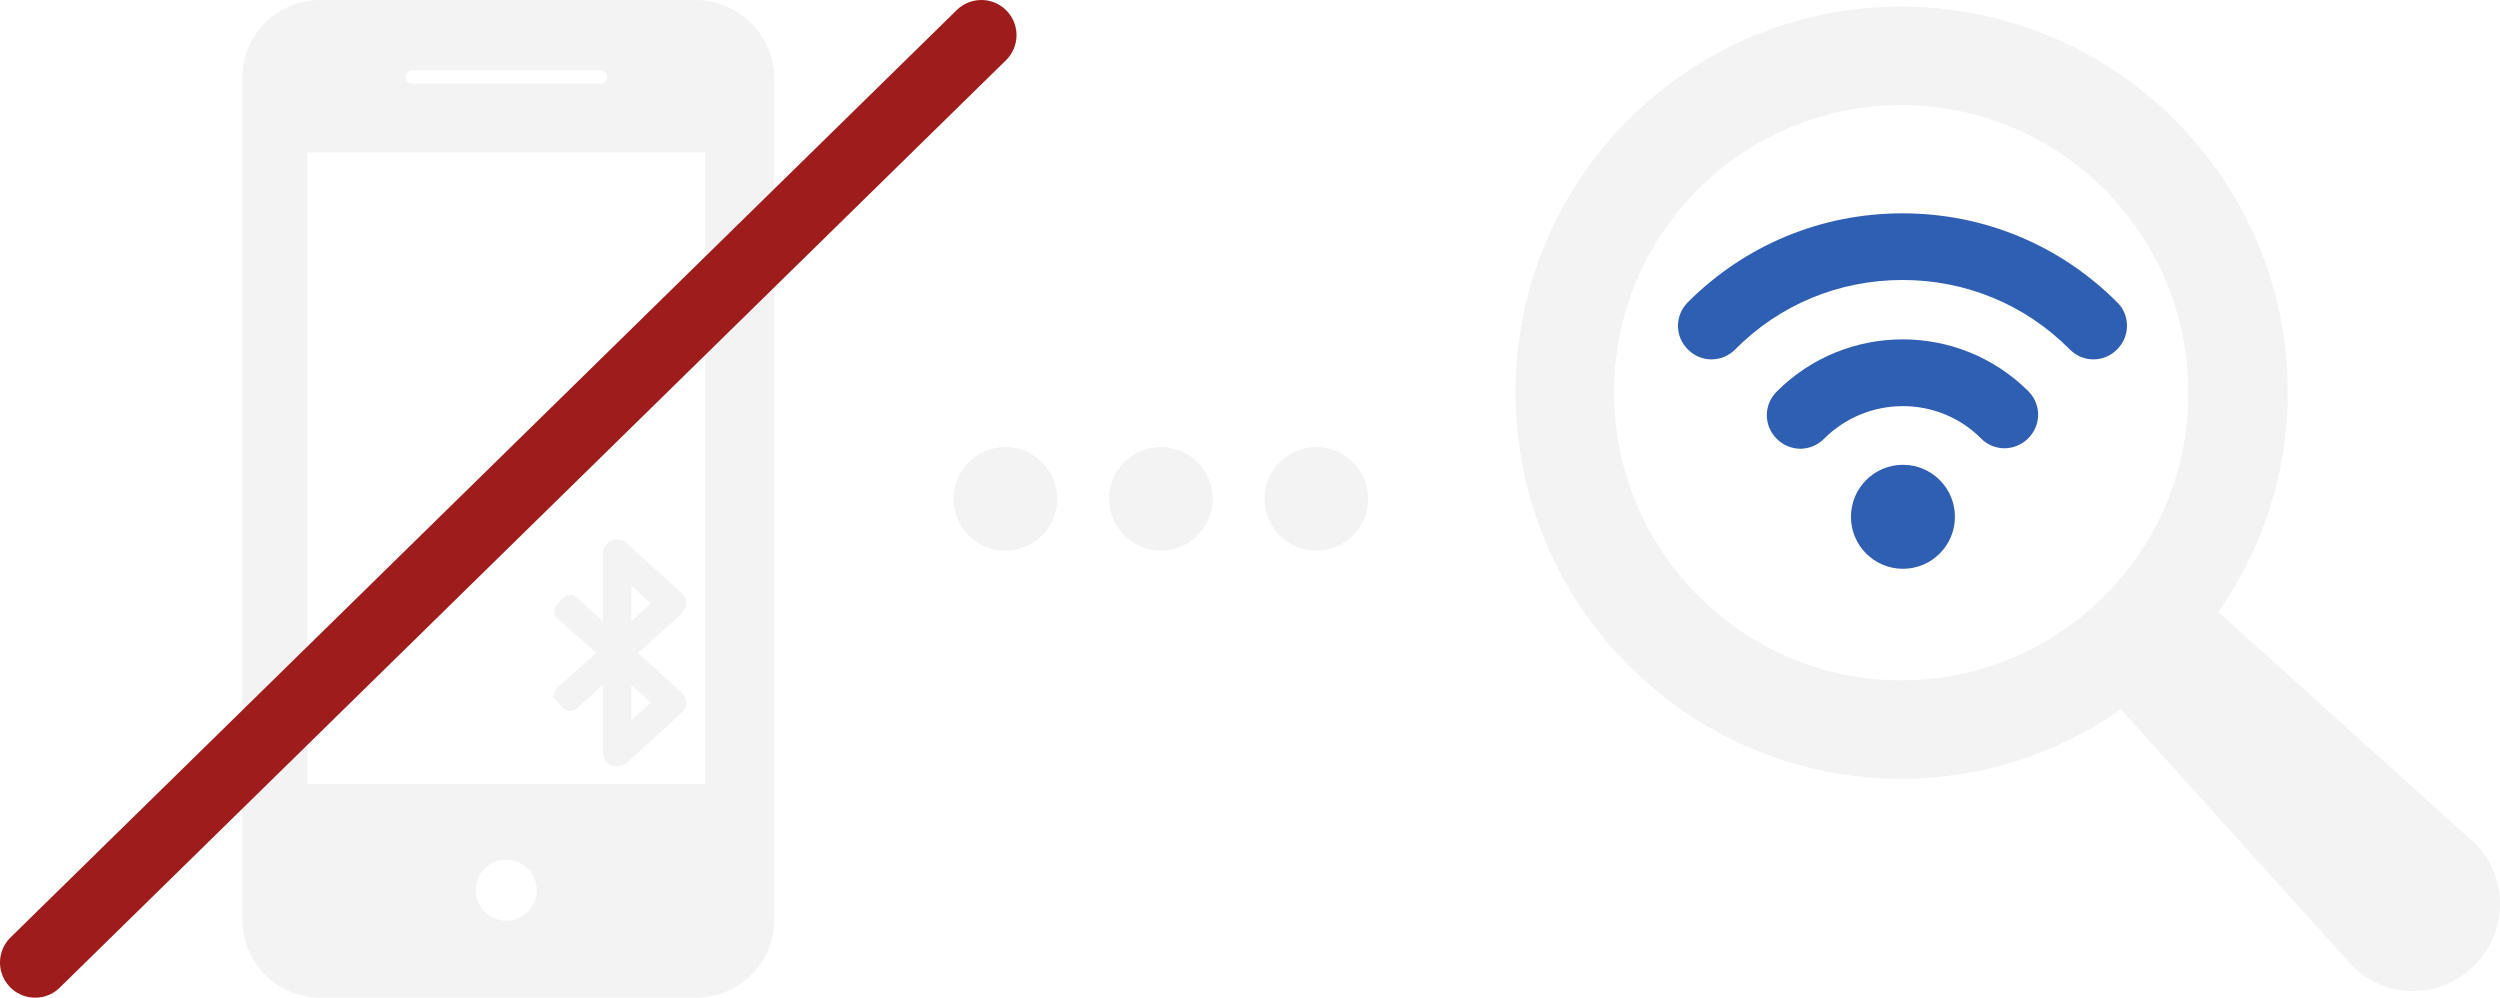
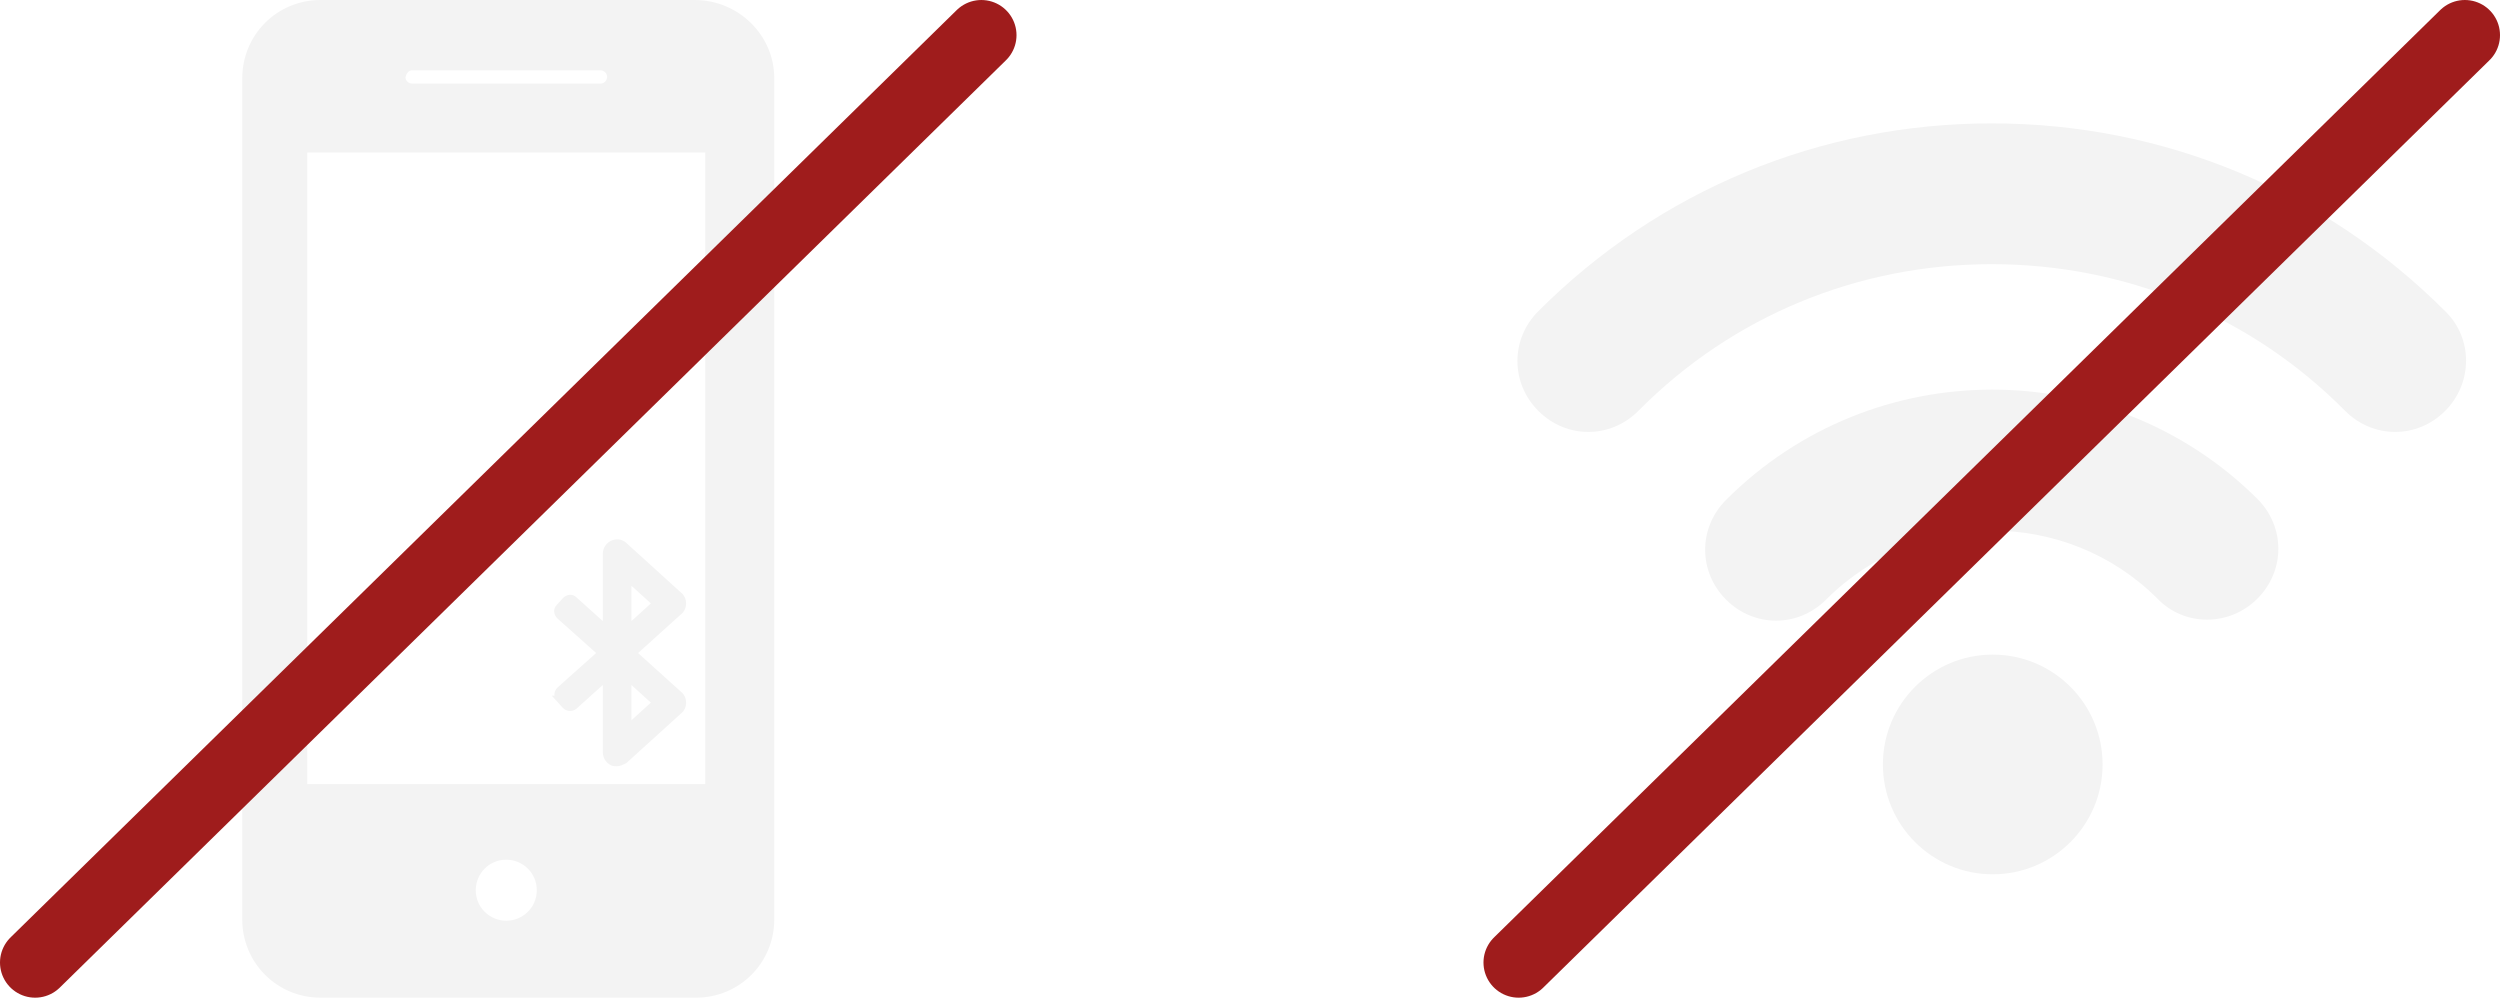
<svg xmlns="http://www.w3.org/2000/svg" version="1.1" x="0px" y="0px" viewBox="0 0 241.203 96.257" xml:space="preserve" id="svg2" width="241.203" height="96.257">
  <defs id="defs2" />
-   <g id="g2" style="fill:#1f6ae1;fill-opacity:1" transform="matrix(0.456047,0,0,0.456047,160.7507,14.92806)">
-     <path d="M 94.7,82.9 70.3,60.9 C 74.5,54.9 77,47.6 77,39.7 77,19.2 60.3,2.5 39.7,2.5 19.1,2.5 2.5,19.2 2.5,39.7 2.5,60.3 19.2,77 39.7,77 c 7.9,0 15.2,-2.5 21.2,-6.7 l 22,24.4 c 3.2,3.6 8.7,3.7 12.1,0.3 3.4,-3.3 3.3,-8.9 -0.3,-12.1 z M 39.7,67.5 C 24.4,67.5 12,55 12,39.7 12,24.4 24.4,12 39.7,12 55,12 67.4,24.4 67.4,39.7 67.5,55 55,67.5 39.7,67.5 Z" id="path1" style="fill:#f3f3f3;fill-opacity:1" transform="matrix(2.192756,0,0,2.192756,-37.33119,-36.81228)" />
-     <g id="g4" style="fill:#2f5fb3;fill-opacity:1">
-       <path d="M 95.4,31.2 C 83.3,19.1 67.2,12.4 50,12.4 c 0,0 0,0 0,0 -17.2,0 -33.3,6.7 -45.4,18.8 -2.8,2.8 -2.8,7.2 0,10 1.4,1.4 3.2,2.1 5,2.1 1.8,0 3.6,-0.7 5,-2.1 9.4,-9.5 22,-14.7 35.4,-14.7 0,0 0,0 0,0 13.4,0 26,5.2 35.4,14.7 2.8,2.8 7.2,2.8 10,0 2.8,-2.8 2.8,-7.3 0,-10 z" id="path1-9" style="fill:#2f5fb3;fill-opacity:1" />
-       <path d="m 23.4,50.1 c -2.8,2.8 -2.8,7.2 0,10 1.4,1.4 3.2,2.1 5,2.1 1.8,0 3.6,-0.7 5,-2.1 9.2,-9.2 24.1,-9.2 33.2,-0.1 2.7,2.8 7.2,2.8 10,0 2.8,-2.8 2.8,-7.2 0,-10 C 61.9,35.4 38.1,35.4 23.4,50.1 Z" id="path2" style="fill:#2f5fb3;fill-opacity:1" />
-       <circle cx="50.1" cy="76.6" r="11" id="circle2" style="fill:#2f5fb3;fill-opacity:1" />
+   <g id="g1" transform="translate(16.13073)">
+     <g id="g2" style="fill:#1f6ae1;fill-opacity:1" transform="matrix(0.963414,0,0,0.963414,130.9486,-0.04219637)">
+       <g id="g4" style="fill:#f3f3f3;fill-opacity:1" transform="translate(-3.20158)">
+         <path d="M 95.4,31.2 C 83.3,19.1 67.2,12.4 50,12.4 c 0,0 0,0 0,0 -17.2,0 -33.3,6.7 -45.4,18.8 -2.8,2.8 -2.8,7.2 0,10 1.4,1.4 3.2,2.1 5,2.1 1.8,0 3.6,-0.7 5,-2.1 9.4,-9.5 22,-14.7 35.4,-14.7 0,0 0,0 0,0 13.4,0 26,5.2 35.4,14.7 2.8,2.8 7.2,2.8 10,0 2.8,-2.8 2.8,-7.3 0,-10 z" id="path1-9" style="fill:#f3f3f3;fill-opacity:1" />
+         <path d="m 23.4,50.1 c -2.8,2.8 -2.8,7.2 0,10 1.4,1.4 3.2,2.1 5,2.1 1.8,0 3.6,-0.7 5,-2.1 9.2,-9.2 24.1,-9.2 33.2,-0.1 2.7,2.8 7.2,2.8 10,0 2.8,-2.8 2.8,-7.2 0,-10 C 61.9,35.4 38.1,35.4 23.4,50.1 Z" id="path2" style="fill:#f3f3f3;fill-opacity:1" />
+         <circle cx="50.1" cy="76.6" r="11" id="circle2" style="fill:#f3f3f3;fill-opacity:1" />
+       </g>
+       <path style="fill:#388e3c;fill-opacity:1;stroke:#9f1c1c;stroke-width:7.041;stroke-linecap:round;stroke-linejoin:bevel;stroke-dasharray:none;stroke-opacity:1" d="M 94.178,3.564 -0.581,96.436" id="path3-2" />
+     </g>
+     <g id="g5" transform="matrix(1.280013,0,0,1.280013,-133.3349,-165.3024)" style="fill:#388e3c;fill-opacity:1;stroke:#388e3c;stroke-width:1;stroke-dasharray:none;stroke-opacity:1">
+       <g id="g6" transform="translate(79.82488,106.3411)" style="fill:#f3f3f3;fill-opacity:1;stroke:#f3f3f3;stroke-opacity:1">
+         <path d="m 53.87,75.474 0.479,0.527 c 0.192,0.192 0.479,0.192 0.671,0.048 l 2.397,-2.157 v 5.609 c 0,0.336 0.192,0.623 0.479,0.767 0.096,0.048 0.24,0.048 0.336,0.048 0.192,0 0.384,-0.096 0.575,-0.192 l 4.123,-3.739 c 0.192,-0.144 0.288,-0.384 0.288,-0.623 0,-0.24 -0.096,-0.479 -0.288,-0.623 l -3.452,-3.116 3.452,-3.116 c 0.192,-0.144 0.288,-0.384 0.288,-0.623 0,-0.24 -0.096,-0.479 -0.288,-0.623 L 58.808,63.92 c -0.24,-0.24 -0.575,-0.288 -0.911,-0.144 -0.288,0.144 -0.479,0.431 -0.479,0.767 v 5.609 l -2.397,-2.157 c -0.192,-0.192 -0.479,-0.144 -0.671,0.048 l -0.479,0.527 c -0.192,0.192 -0.144,0.479 0.048,0.671 l 3.116,2.781 -3.116,2.781 c -0.192,0.192 -0.192,0.479 -0.048,0.671 z m 5.226,-9.061 2.061,1.87 -2.061,1.87 z m 0,7.479 2.061,1.87 -2.061,1.87 z" id="path1-4" style="fill:#f3f3f3;fill-opacity:1;stroke:#f3f3f3;stroke-width:0.479;stroke-dasharray:none;stroke-opacity:1" />
+         <path d="M 64.1,23.3 H 35.9 c -3,0 -5.4,2.4 -5.4,5.4 v 63.4 c 0,3 2.4,5.4 5.4,5.4 h 28.3 c 3,0 5.4,-2.4 5.4,-5.4 V 28.7 c 0,-3 -2.5,-5.4 -5.5,-5.4 z M 42.8,27.6 H 57 c 0.5,0 1,0.4 1,1 0,0.5 -0.4,1 -1,1 H 42.8 c -0.5,0 -1,-0.4 -1,-1 0.1,-0.6 0.5,-1 1,-1 z m 7.1,65.1 c -1.5,0 -2.8,-1.2 -2.8,-2.8 0,-1.5 1.2,-2.8 2.8,-2.8 1.5,0 2.8,1.2 2.8,2.8 0,1.6 -1.3,2.8 -2.8,2.8 z M 65.4,82.4 h -31 V 33.8 h 31 z" id="path2-5" style="fill:#f3f3f3;fill-opacity:1;stroke:#f3f3f3;stroke-width:1;stroke-dasharray:none;stroke-opacity:1" />
+       </g>
+       <path style="fill:#388e3c;fill-opacity:1;stroke:#9f1c1c;stroke-width:5.299;stroke-linecap:round;stroke-linejoin:bevel;stroke-dasharray:none;stroke-opacity:1" d="M 165.535,131.791 94.214,201.692" id="path3" />
    </g>
  </g>
-   <g id="g1">
-     <circle style="fill:#f3f3f3;fill-opacity:1;stroke:#1f6ae1;stroke-width:0;stroke-linecap:round;stroke-linejoin:round;stroke-dasharray:none;stroke-opacity:1" id="path4" cx="97" cy="48.129" r="5" />
-     <circle style="fill:#f3f3f3;fill-opacity:1;stroke:#1f6ae1;stroke-width:0;stroke-linecap:round;stroke-linejoin:round;stroke-dasharray:none;stroke-opacity:1" id="path4-0" cx="112" cy="48.129" r="5" />
-     <circle style="fill:#f3f3f3;fill-opacity:1;stroke:#1f6ae1;stroke-width:0;stroke-linecap:round;stroke-linejoin:round;stroke-dasharray:none;stroke-opacity:1" id="path4-0-9" cx="127" cy="48.129" r="5" />
-   </g>
-   <g id="g5" transform="matrix(1.280013,0,0,1.280013,-117.2042,-165.3024)" style="fill:#388e3c;fill-opacity:1;stroke:#388e3c;stroke-width:1;stroke-dasharray:none;stroke-opacity:1">
-     <g id="g6" transform="translate(79.82488,106.3411)" style="fill:#f3f3f3;fill-opacity:1;stroke:#f3f3f3;stroke-opacity:1">
-       <path d="m 53.87,75.474 0.479,0.527 c 0.192,0.192 0.479,0.192 0.671,0.048 l 2.397,-2.157 v 5.609 c 0,0.336 0.192,0.623 0.479,0.767 0.096,0.048 0.24,0.048 0.336,0.048 0.192,0 0.384,-0.096 0.575,-0.192 l 4.123,-3.739 c 0.192,-0.144 0.288,-0.384 0.288,-0.623 0,-0.24 -0.096,-0.479 -0.288,-0.623 l -3.452,-3.116 3.452,-3.116 c 0.192,-0.144 0.288,-0.384 0.288,-0.623 0,-0.24 -0.096,-0.479 -0.288,-0.623 L 58.808,63.92 c -0.24,-0.24 -0.575,-0.288 -0.911,-0.144 -0.288,0.144 -0.479,0.431 -0.479,0.767 v 5.609 l -2.397,-2.157 c -0.192,-0.192 -0.479,-0.144 -0.671,0.048 l -0.479,0.527 c -0.192,0.192 -0.144,0.479 0.048,0.671 l 3.116,2.781 -3.116,2.781 c -0.192,0.192 -0.192,0.479 -0.048,0.671 z m 5.226,-9.061 2.061,1.87 -2.061,1.87 z m 0,7.479 2.061,1.87 -2.061,1.87 z" id="path1-4" style="fill:#f3f3f3;fill-opacity:1;stroke:#f3f3f3;stroke-width:0.479;stroke-dasharray:none;stroke-opacity:1" />
-       <path d="M 64.1,23.3 H 35.9 c -3,0 -5.4,2.4 -5.4,5.4 v 63.4 c 0,3 2.4,5.4 5.4,5.4 h 28.3 c 3,0 5.4,-2.4 5.4,-5.4 V 28.7 c 0,-3 -2.5,-5.4 -5.5,-5.4 z M 42.8,27.6 H 57 c 0.5,0 1,0.4 1,1 0,0.5 -0.4,1 -1,1 H 42.8 c -0.5,0 -1,-0.4 -1,-1 0.1,-0.6 0.5,-1 1,-1 z m 7.1,65.1 c -1.5,0 -2.8,-1.2 -2.8,-2.8 0,-1.5 1.2,-2.8 2.8,-2.8 1.5,0 2.8,1.2 2.8,2.8 0,1.6 -1.3,2.8 -2.8,2.8 z M 65.4,82.4 h -31 V 33.8 h 31 z" id="path2-5" style="fill:#f3f3f3;fill-opacity:1;stroke:#f3f3f3;stroke-width:1;stroke-dasharray:none;stroke-opacity:1" />
-     </g>
-     <path style="fill:#388e3c;fill-opacity:1;stroke:#9f1c1c;stroke-width:5.299;stroke-linecap:round;stroke-linejoin:bevel;stroke-dasharray:none;stroke-opacity:1" d="M 165.535,131.791 94.214,201.692" id="path3" />
-   </g>
</svg>
